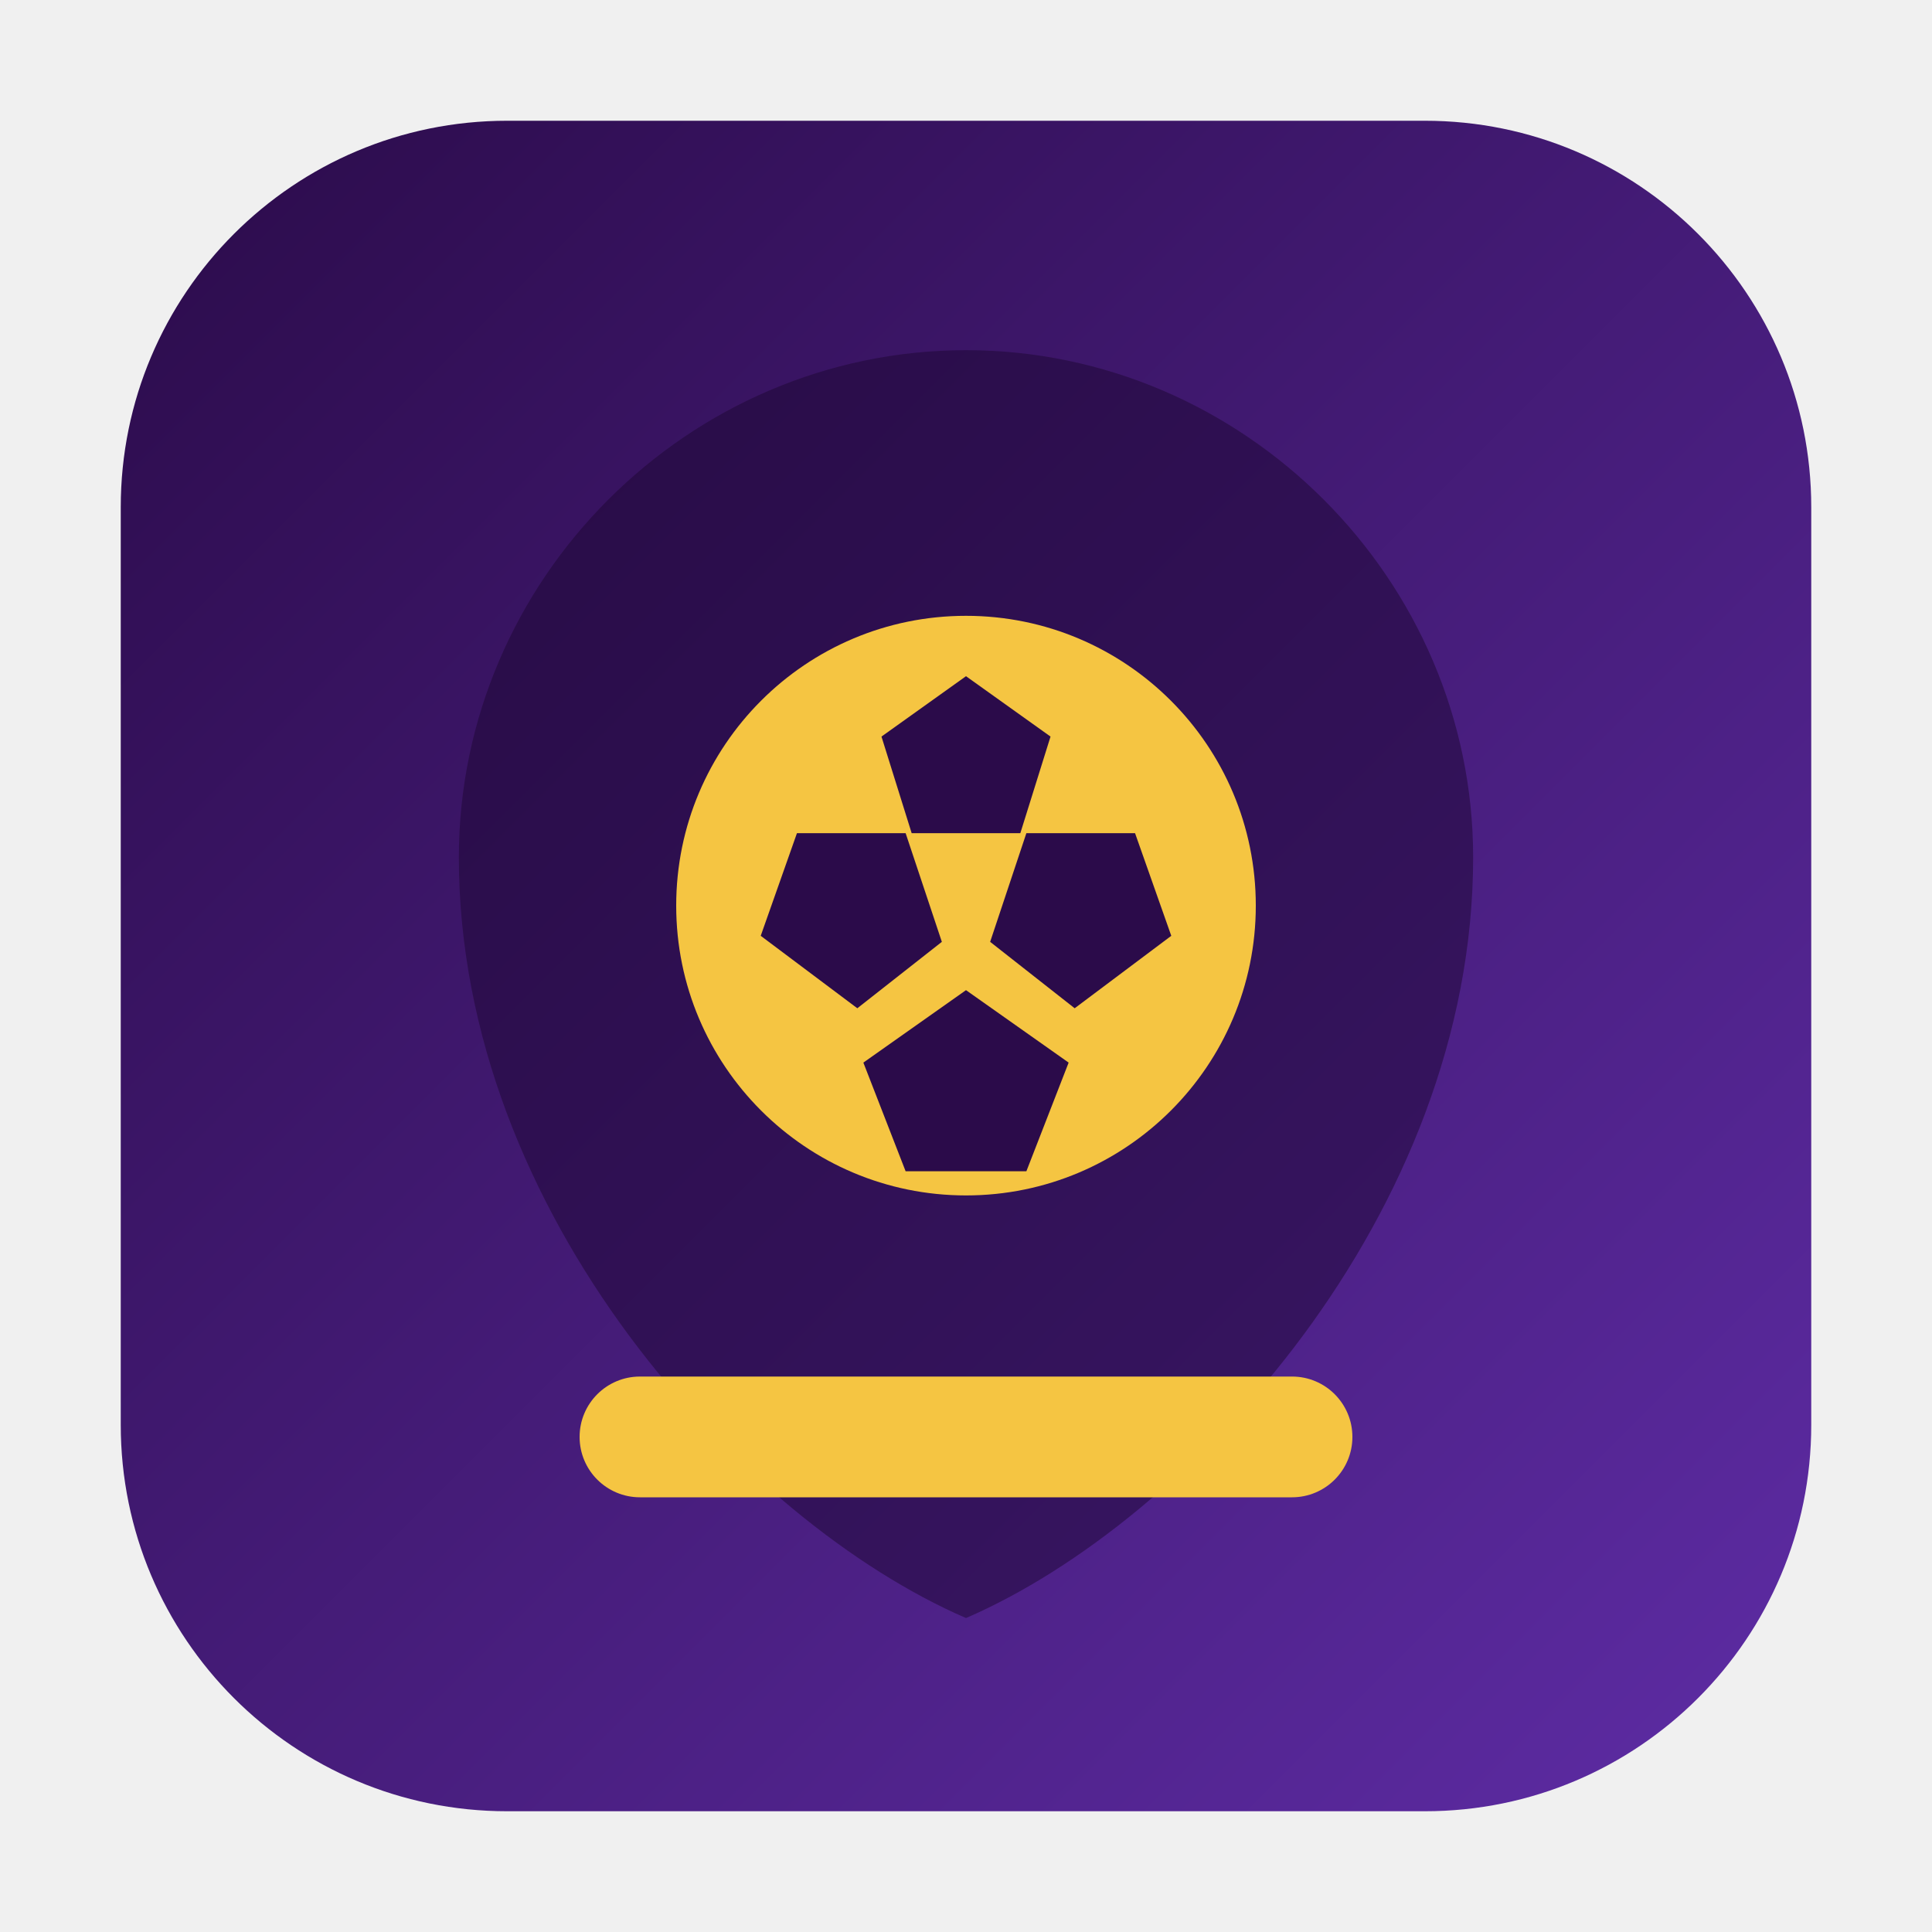
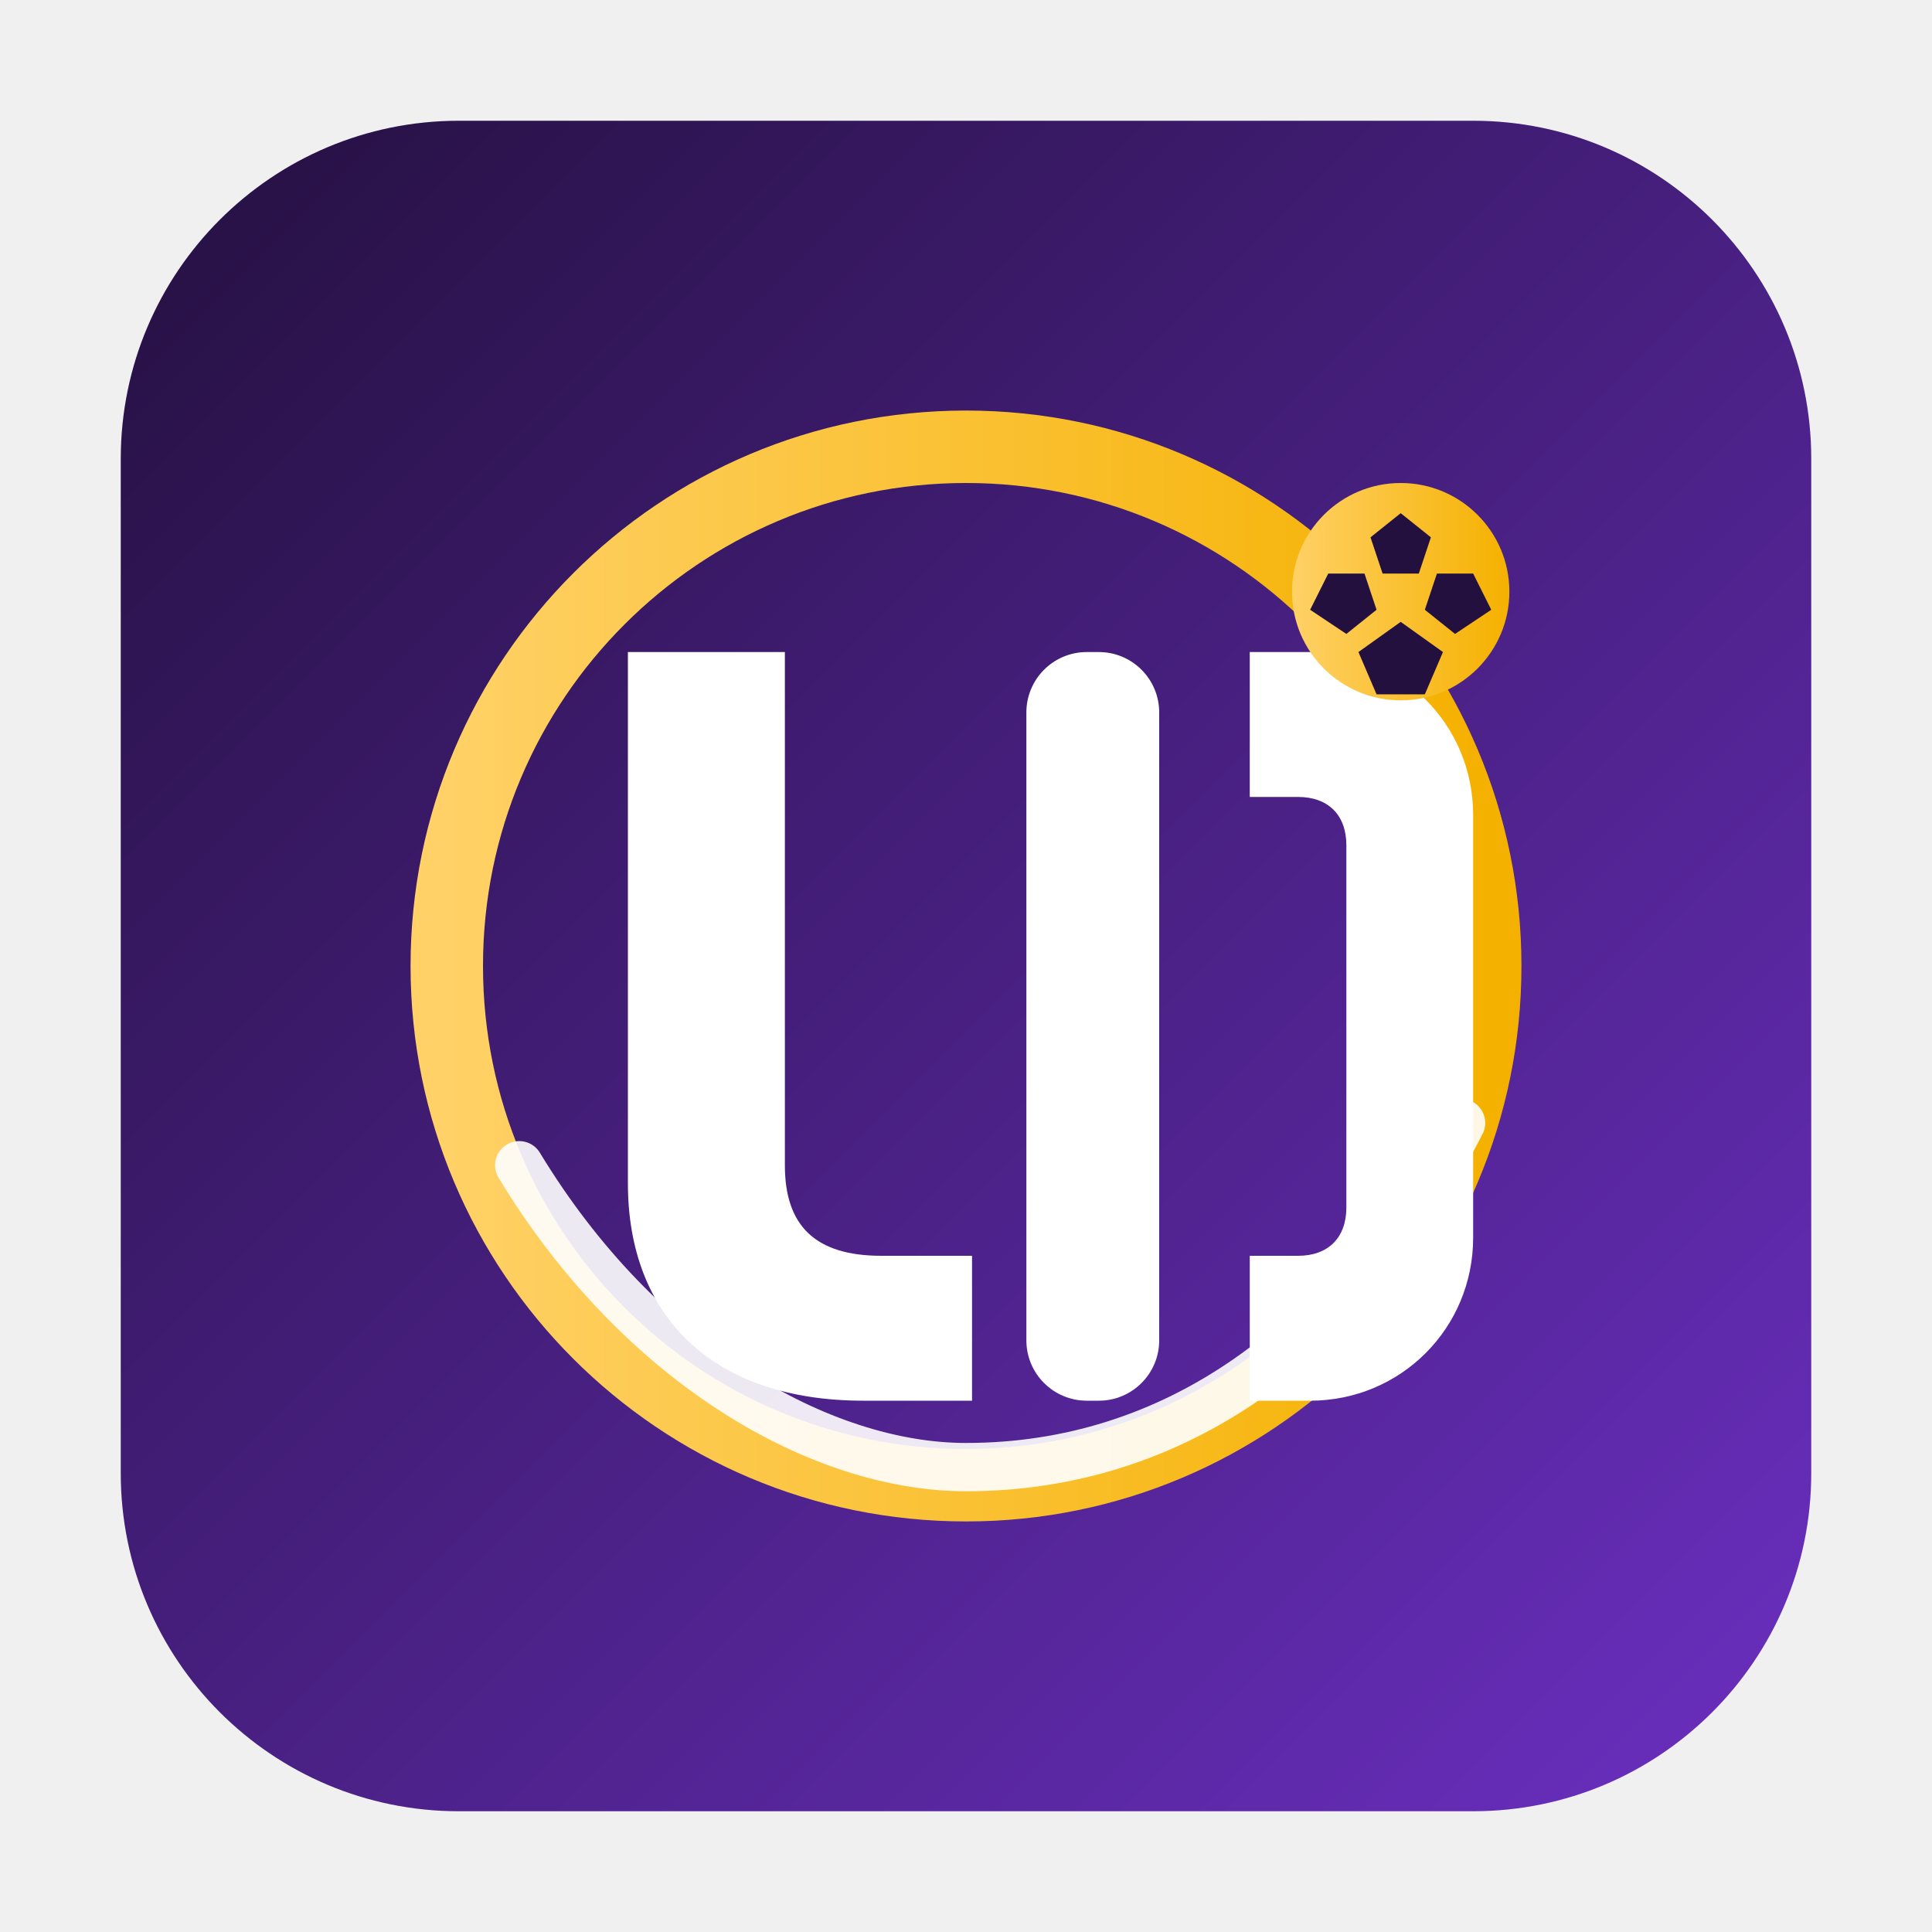
<svg xmlns="http://www.w3.org/2000/svg" width="320" height="320" viewBox="0 0 320 320" role="img" aria-labelledby="title desc">
  <defs>
-     <linearGradient id="bg" x1="0" x2="1" y1="0" y2="1">
-       <stop offset="0%" stop-color="#2b0b4a" />
-       <stop offset="100%" stop-color="#5e2ca5" />
+     <linearGradient id="frame" x1="0" x2="1" y1="0" y2="1">
+       <stop offset="0%" stop-color="#24103f" />
+       <stop offset="100%" stop-color="#6b2fc1" />
+     </linearGradient>
+     <linearGradient id="accent" x1="0" x2="1" y1="0" y2="0">
+       <stop offset="0%" stop-color="#ffd166" />
+       <stop offset="100%" stop-color="#f5b100" />
    </linearGradient>
  </defs>
-   <rect x="20" y="20" width="280" height="280" rx="64" fill="url(#bg)" />
-   <path d="M160 58c46 0 84 38 84 84 0 59-47 110-84 126-37-16-84-67-84-126 0-46 38-84 84-84z" fill="#1c0631" opacity="0.5" />
-   <circle cx="160" cy="150" r="48" fill="#f5c542" />
-   <path d="M160 112l14 10-5 16h-18l-5-16z" fill="#2b0b4a" />
-   <path d="M132 138h18l6 18-14 11-16-12z" fill="#2b0b4a" />
-   <path d="M188 138h-18l-6 18 14 11 16-12z" fill="#2b0b4a" />
-   <path d="M143 176l17-12 17 12-7 18h-20z" fill="#2b0b4a" />
-   <path d="M210 104a38 38 0 1 1 0 76 32 32 0 1 0 0-76z" fill="#f5c542" />
-   <rect x="96" y="228" width="128" height="20" rx="10" fill="#f5c542" />
+   <rect x="20" y="20" width="280" height="280" rx="56" fill="url(#frame)" />
+   <circle cx="160" cy="160" r="86" fill="none" stroke="url(#accent)" stroke-width="12" />
+   <path d="M86 193c20 33 50 50 74 50 34 0 63-20 82-57" fill="none" stroke="#ffffff" stroke-width="8" stroke-linecap="round" opacity="0.9" />
+   <path d="M104 108v88c0 22 14 36 39 36h18v-24h-15c-11 0-16-5-16-15v-85z" fill="#ffffff" />
+   <rect x="170" y="108" width="22" height="124" rx="10" fill="#ffffff" />
+   <path d="M207 108h10c15 0 27 12 27 27v70c0 15-12 27-27 27h-10v-24h8c5 0 8-3 8-8v-60c0-5-3-8-8-8h-8z" fill="#ffffff" />
+   <circle cx="232" cy="98" r="18" fill="url(#accent)" />
+   <path d="M232 85l5 4-2 6h-6l-2-6zM220 95h6l2 6-5 4-6-4zM244 95h-6l-2 6 5 4 6-4zM225 108l7-5 7 5-3 7h-8z" fill="#24103f" />
</svg>
